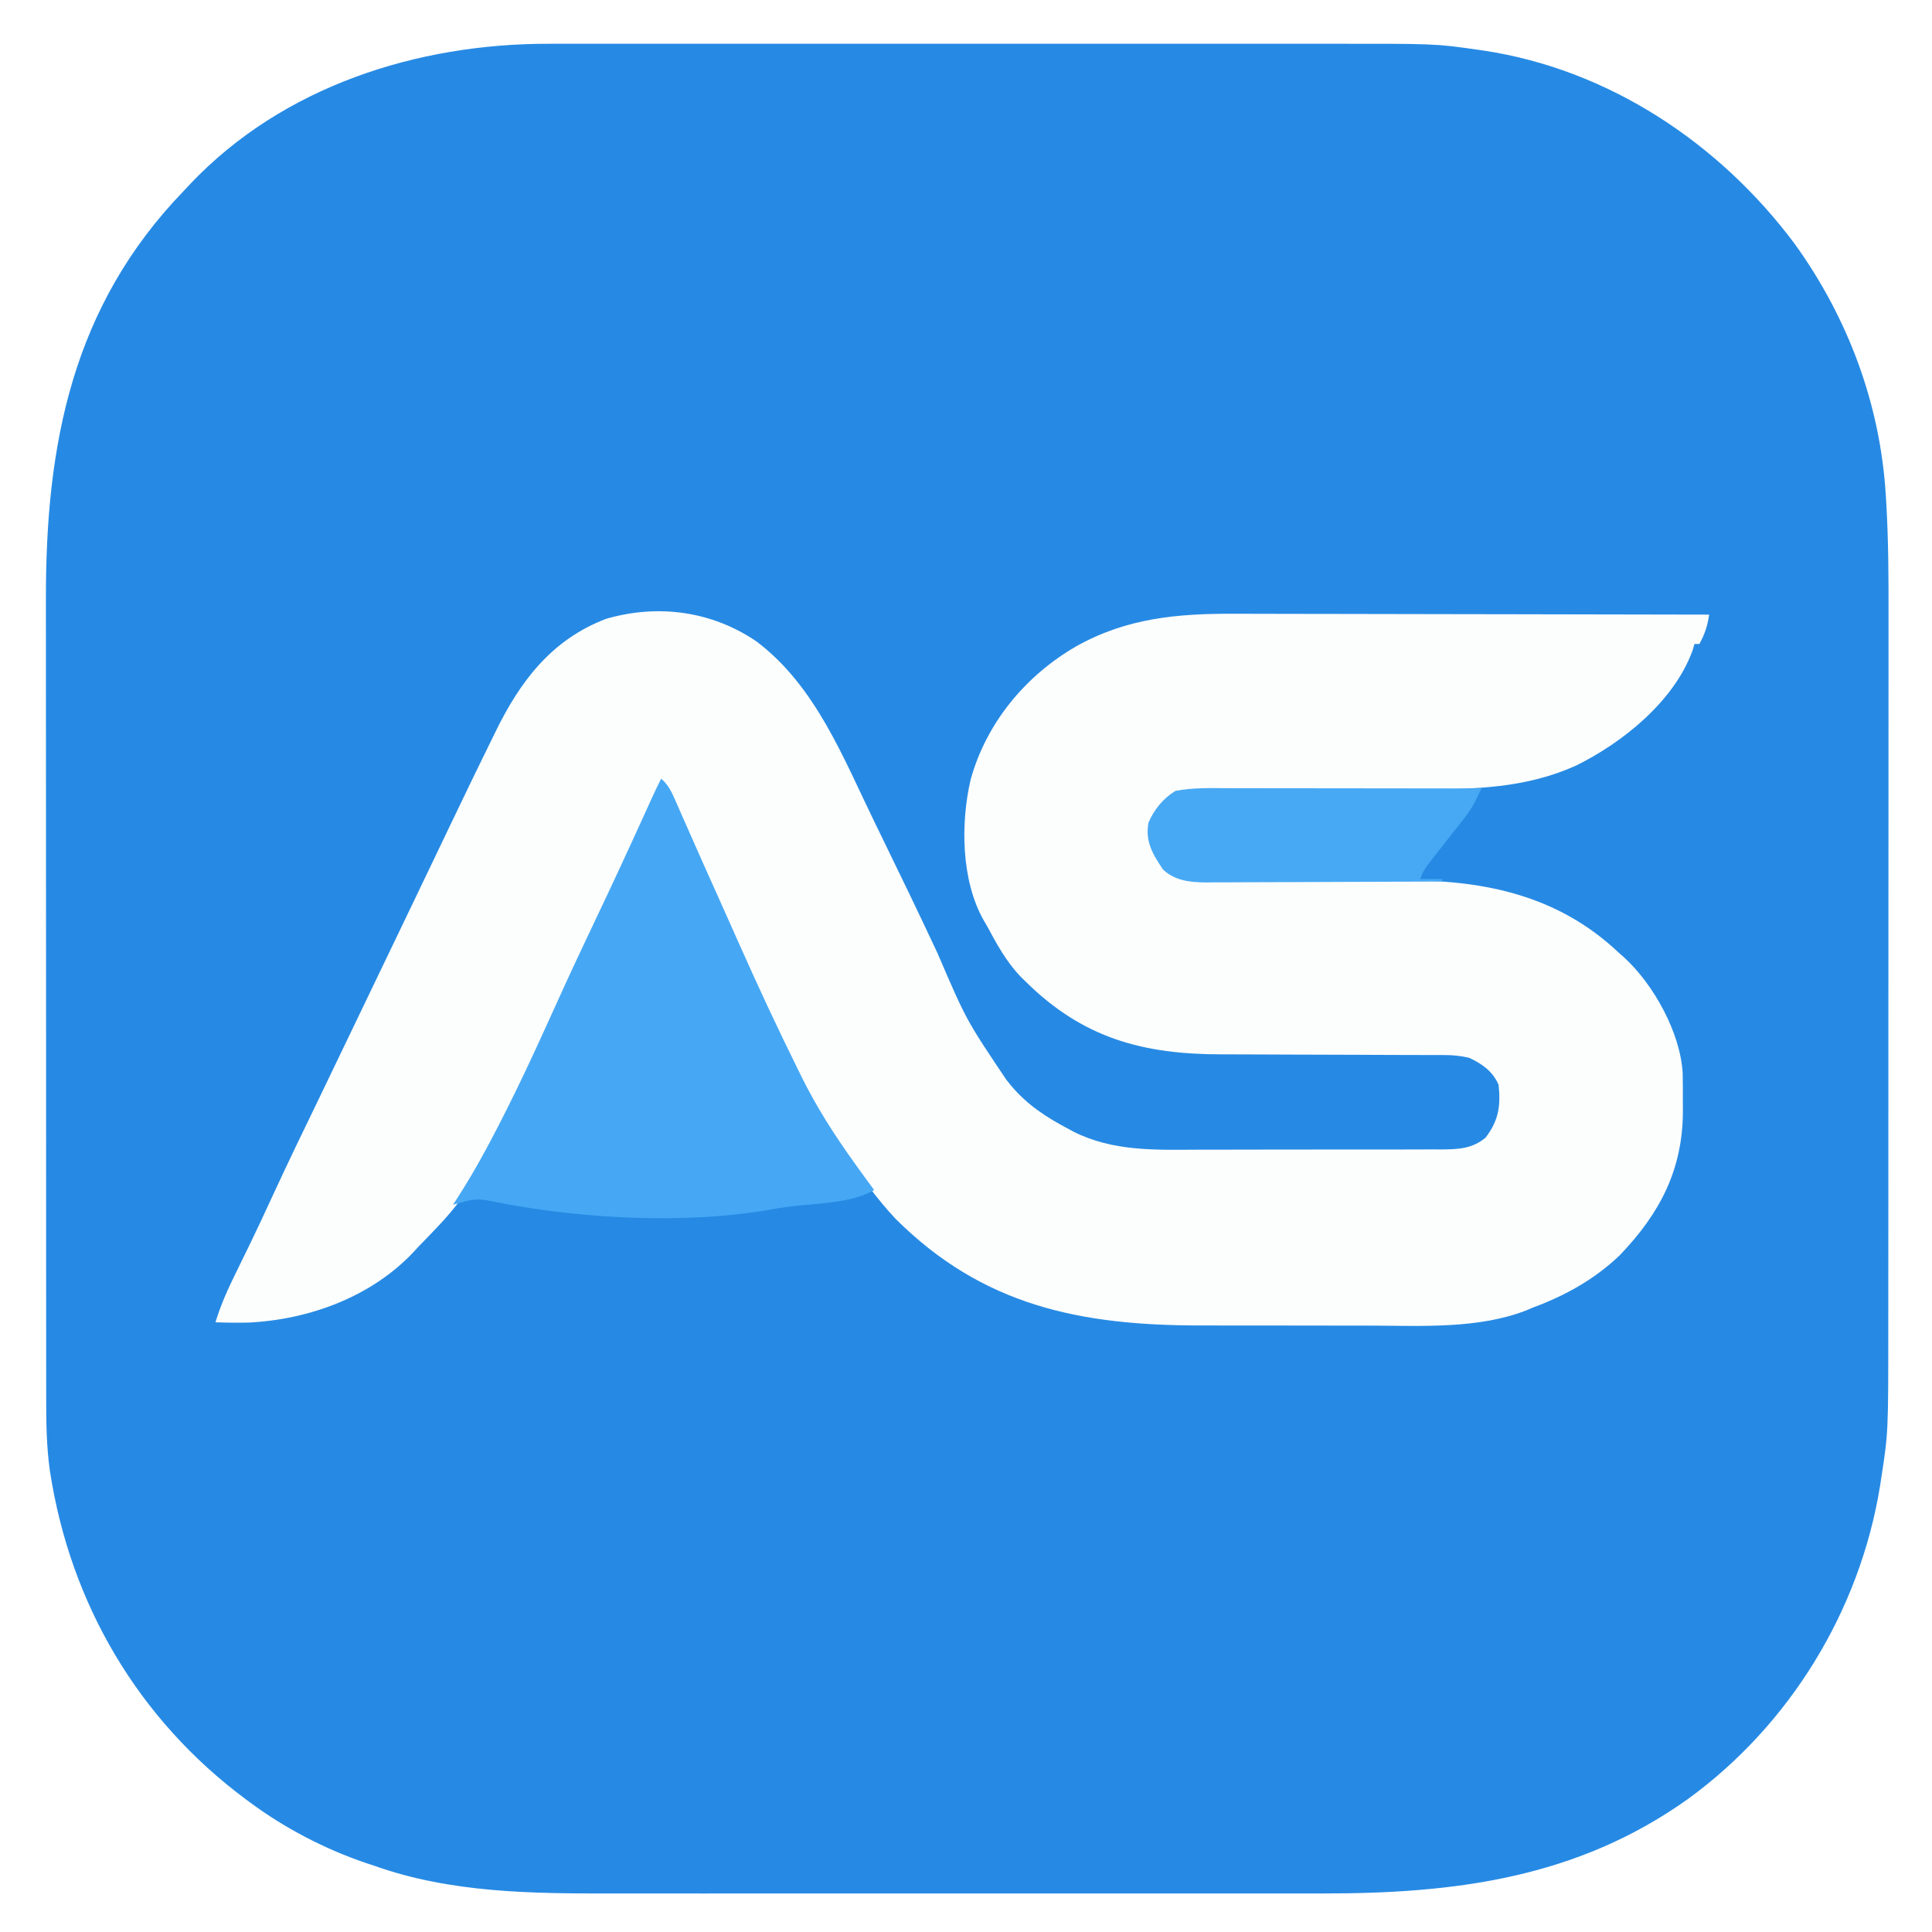
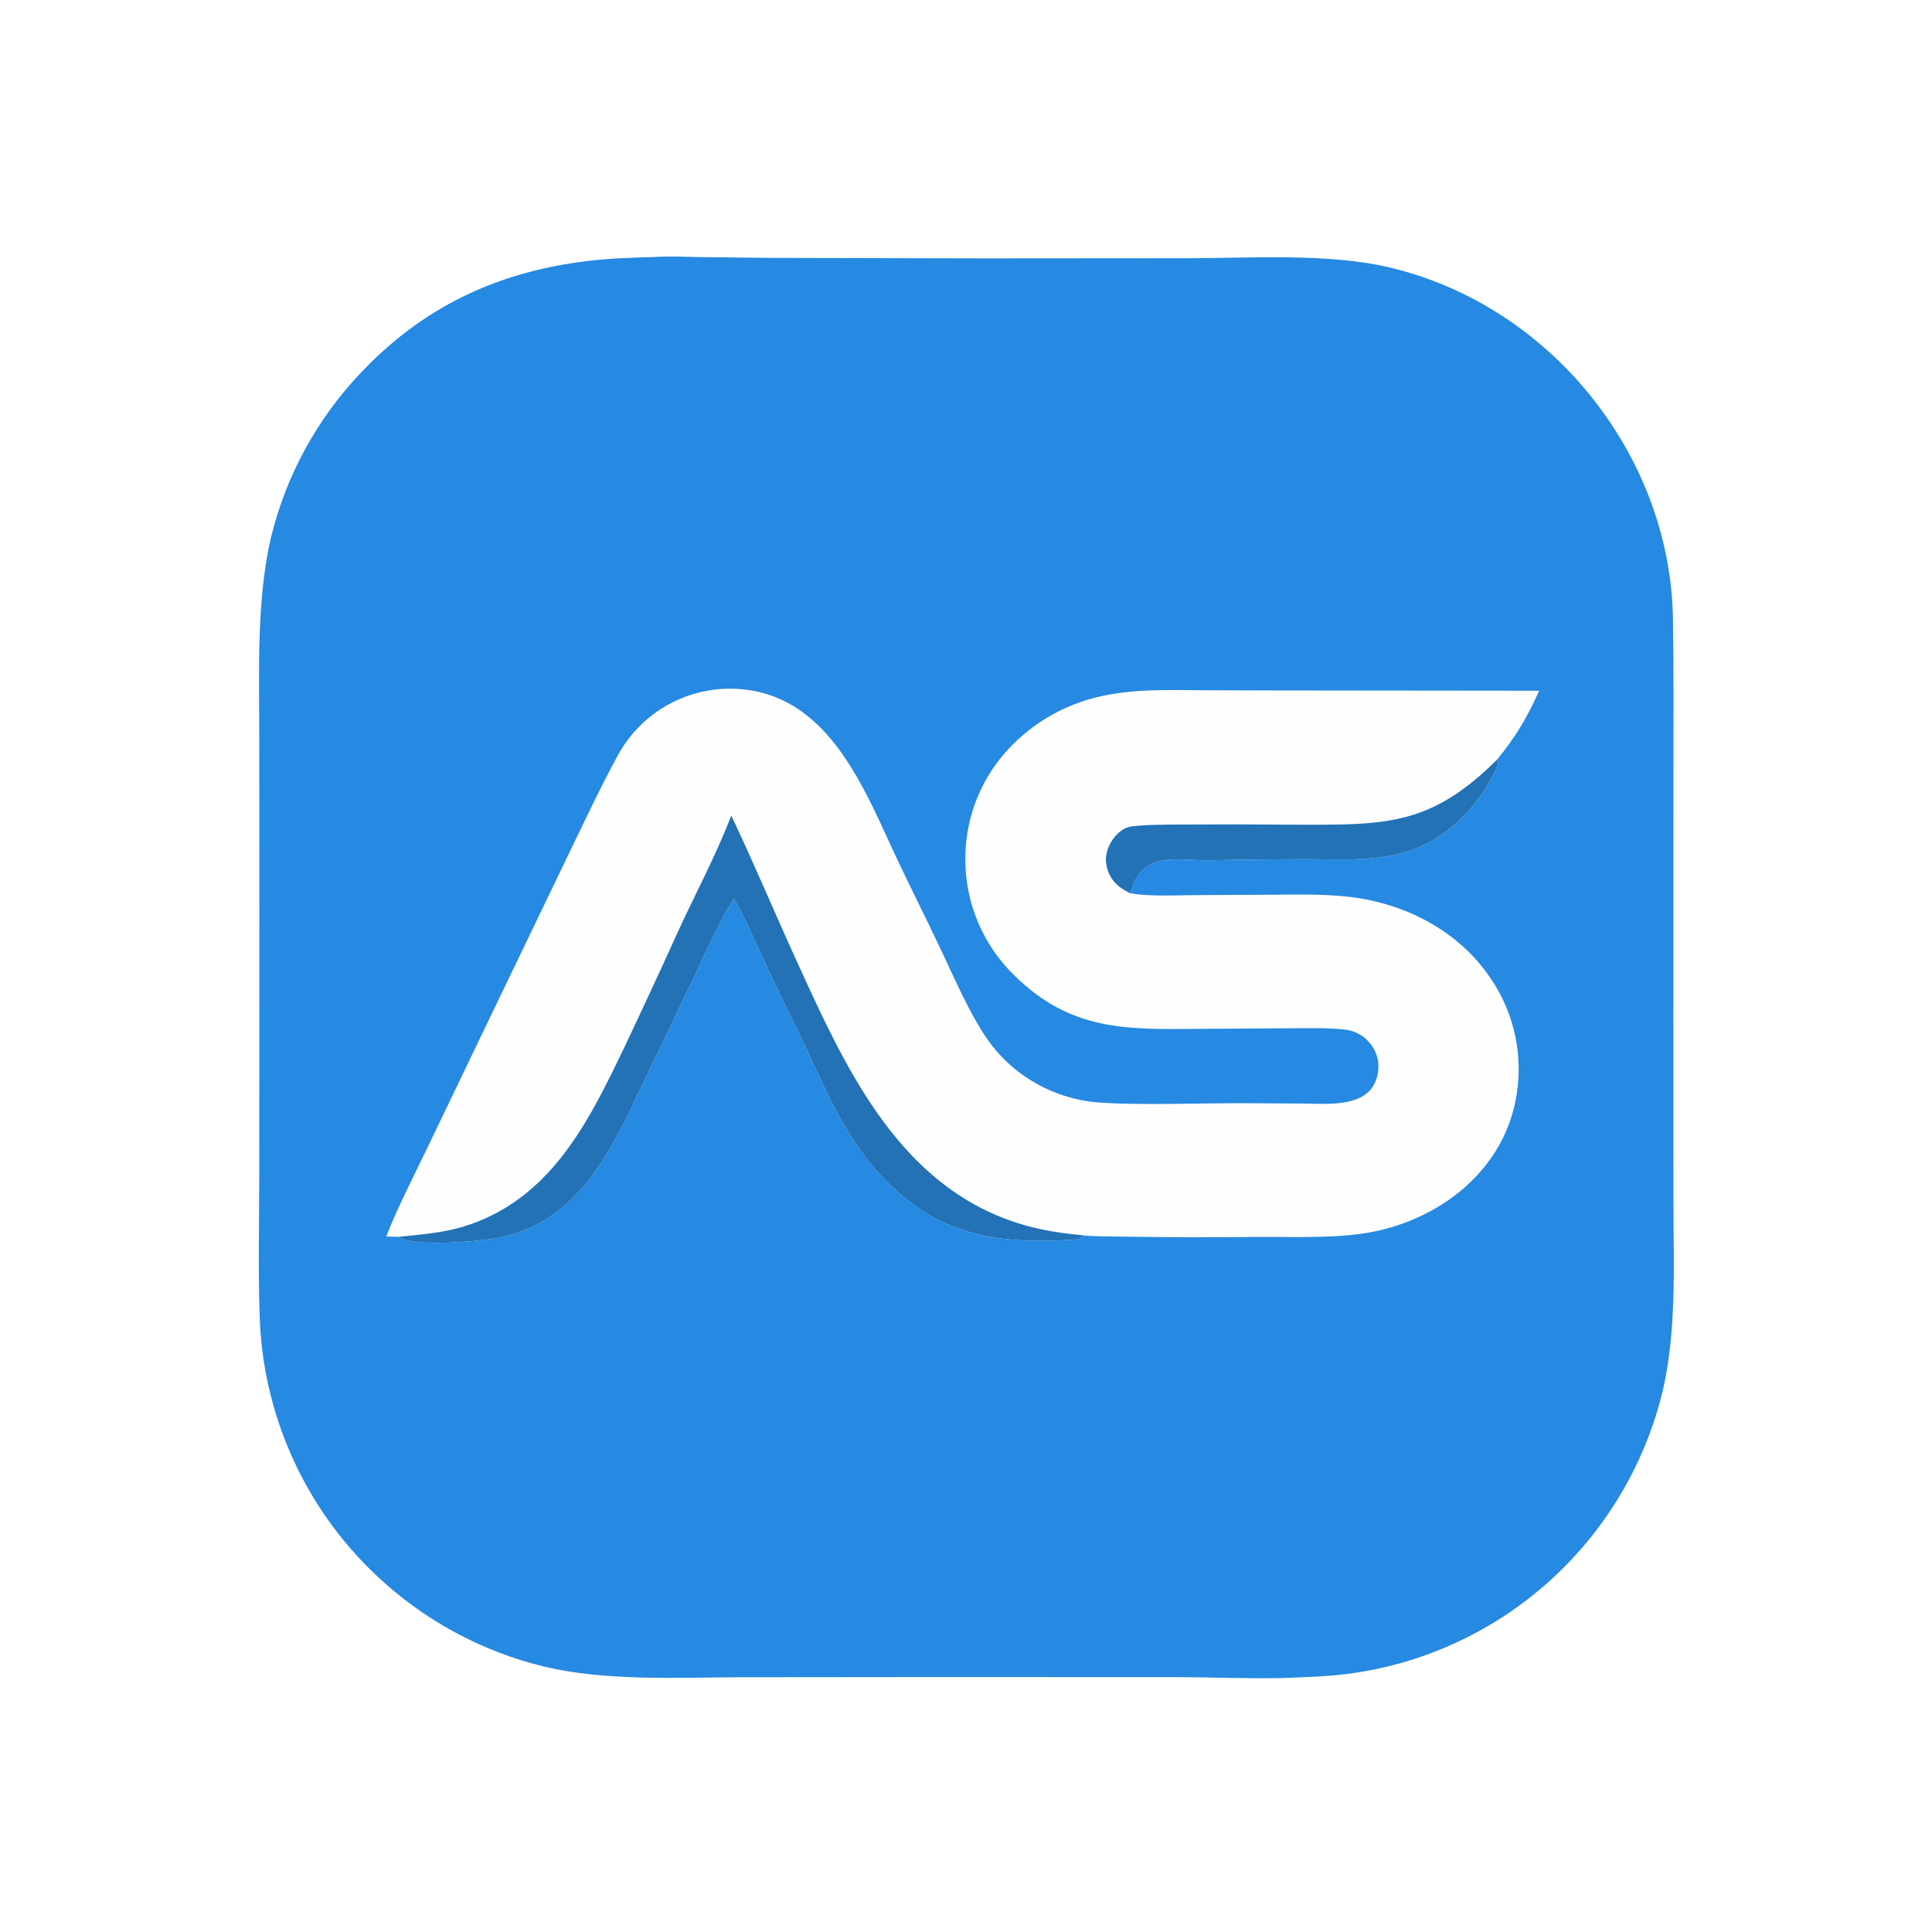
- <svg xmlns="http://www.w3.org/2000/svg" version="1.1" width="789" height="789">
-   <path d="M0 0 C1.494 -0.001 2.989 -0.003 4.483 -0.005 C8.554 -0.009 12.624 -0.007 16.695 -0.004 C21.1 -0.001 25.504 -0.005 29.908 -0.008 C38.525 -0.012 47.141 -0.011 55.757 -0.008 C62.767 -0.006 69.777 -0.006 76.787 -0.007 C77.787 -0.007 78.787 -0.007 79.817 -0.007 C81.849 -0.008 83.881 -0.008 85.912 -0.008 C104.946 -0.011 123.98 -0.008 143.014 -0.002 C159.311 0.002 175.608 0.001 191.905 -0.003 C210.863 -0.009 229.821 -0.011 248.778 -0.008 C250.805 -0.007 252.831 -0.007 254.857 -0.007 C255.854 -0.007 256.85 -0.007 257.877 -0.006 C264.867 -0.006 271.857 -0.007 278.847 -0.009 C287.383 -0.012 295.918 -0.011 304.454 -0.006 C308.8 -0.003 313.147 -0.002 317.494 -0.006 C361.987 -0.037 361.987 -0.037 378.853 2.377 C379.759 2.505 380.664 2.633 381.598 2.764 C432.839 10.476 478.052 40.635 508.724 81.717 C530.448 111.869 543.632 147.083 545.912 184.202 C545.953 184.862 545.995 185.522 546.038 186.202 C547.023 202.166 547.071 218.118 547.037 234.106 C547.03 238.351 547.036 242.596 547.039 246.84 C547.044 255.105 547.039 263.37 547.029 271.635 C547.019 281.292 547.019 290.949 547.019 300.606 C547.02 317.848 547.011 335.089 546.996 352.33 C546.982 369.006 546.975 385.682 546.976 402.358 C546.976 403.387 546.976 404.416 546.976 405.476 C546.976 406.503 546.976 407.53 546.976 408.589 C546.977 427.667 546.971 446.746 546.962 465.824 C546.959 472.535 546.958 479.246 546.957 485.956 C546.957 494.14 546.952 502.324 546.943 510.507 C546.938 514.672 546.935 518.837 546.937 523.001 C546.947 567.059 546.947 567.059 544.103 585.502 C543.929 586.637 543.755 587.772 543.577 588.941 C535.381 639.703 506.823 686.482 465.177 716.775 C419.819 749.136 369.974 755.476 315.54 755.388 C311.295 755.384 307.05 755.391 302.806 755.396 C294.525 755.405 286.245 755.403 277.964 755.398 C271.223 755.393 264.482 755.392 257.741 755.395 C256.292 755.395 256.292 755.395 254.815 755.396 C252.853 755.396 250.89 755.397 248.928 755.397 C230.594 755.403 212.261 755.397 193.927 755.386 C178.258 755.377 162.589 755.379 146.92 755.388 C128.649 755.398 110.378 755.403 92.108 755.397 C90.152 755.396 88.197 755.395 86.242 755.395 C85.28 755.394 84.318 755.394 83.327 755.394 C76.61 755.392 69.893 755.395 63.176 755.4 C54.967 755.405 46.758 755.404 38.549 755.393 C34.375 755.388 30.202 755.386 26.028 755.392 C-6.747 755.441 -39.98 755.224 -71.21 744.127 C-72.439 743.721 -73.669 743.315 -74.936 742.897 C-91.601 737.22 -108.086 728.639 -122.21 718.127 C-122.737 717.738 -123.265 717.348 -123.809 716.947 C-167.804 684.255 -195.54 636.994 -203.823 582.861 C-205.194 573.169 -205.355 563.543 -205.343 553.767 C-205.345 552.232 -205.347 550.697 -205.35 549.162 C-205.356 544.969 -205.356 540.776 -205.355 536.583 C-205.355 532.05 -205.36 527.518 -205.365 522.985 C-205.373 514.112 -205.376 505.238 -205.377 496.365 C-205.377 489.144 -205.379 481.923 -205.382 474.702 C-205.391 454.192 -205.396 433.682 -205.395 413.173 C-205.395 412.068 -205.395 410.964 -205.395 409.825 C-205.395 408.719 -205.395 407.614 -205.395 406.474 C-205.394 388.579 -205.404 370.683 -205.418 352.788 C-205.432 334.377 -205.439 315.967 -205.438 297.556 C-205.438 287.235 -205.441 276.913 -205.452 266.592 C-205.461 257.797 -205.463 249.003 -205.456 240.209 C-205.453 235.732 -205.453 231.255 -205.461 226.778 C-205.577 163.472 -194.649 107.176 -149.21 60.127 C-148.29 59.144 -147.371 58.161 -146.452 57.178 C-108.611 17.342 -53.833 -0.092 0 0 Z " fill="#268AE4" transform="translate(224.2096,17.87302)" />
-   <path d="M0 0 C24.178 18.264 35.441 47.681 48.312 74.062 C48.777 75.015 49.242 75.967 49.721 76.948 C57.891 93.691 66.011 110.452 73.895 127.332 C85.61 154.589 85.61 154.589 102 179 C102.614 179.755 103.227 180.511 103.859 181.289 C110.552 189.293 118.475 194.383 127.625 199.188 C128.215 199.509 128.804 199.83 129.412 200.16 C145.718 208.371 163.303 207.587 181.056 207.504 C184.831 207.49 188.606 207.497 192.381 207.501 C198.706 207.503 205.03 207.49 211.355 207.467 C218.653 207.44 225.949 207.438 233.247 207.45 C240.301 207.461 247.356 207.455 254.41 207.44 C257.399 207.435 260.388 207.435 263.377 207.439 C267.546 207.445 271.714 207.426 275.883 207.404 C277.114 207.409 278.345 207.413 279.613 207.418 C286.513 207.358 292.207 207.177 297.707 202.57 C303.025 195.618 303.912 189.61 303 181 C300.604 175.508 296.329 172.491 291 170 C287.603 169.189 284.451 168.874 280.964 168.869 C279.974 168.865 278.983 168.861 277.962 168.857 C276.887 168.857 275.811 168.858 274.702 168.858 C272.989 168.853 272.989 168.853 271.241 168.848 C268.76 168.84 266.279 168.835 263.798 168.831 C259.857 168.824 255.915 168.808 251.974 168.79 C250.62 168.784 249.265 168.777 247.911 168.771 C247.233 168.768 246.555 168.765 245.856 168.761 C236.688 168.72 227.521 168.686 218.353 168.674 C212.16 168.666 205.967 168.643 199.774 168.605 C196.507 168.585 193.241 168.575 189.974 168.578 C157.874 168.598 133.382 162.049 110 139 C109.257 138.27 108.515 137.541 107.75 136.789 C101.861 130.601 98 123.474 94 116 C93.588 115.303 93.175 114.605 92.75 113.887 C83.496 97.585 83.253 74.192 87.39 56.388 C93.822 33.178 109.816 13.889 130.543 1.934 C151.031 -9.575 171.859 -11.472 194.985 -11.341 C197.116 -11.34 199.247 -11.34 201.378 -11.342 C207.1 -11.343 212.821 -11.325 218.543 -11.304 C224.546 -11.285 230.549 -11.284 236.552 -11.28 C247.892 -11.271 259.231 -11.246 270.571 -11.216 C283.493 -11.182 296.414 -11.166 309.336 -11.151 C335.891 -11.12 362.445 -11.067 389 -11 C388.342 -6.442 387.22 -3.055 385 1 C384.34 1 383.68 1 383 1 C382.741 1.875 382.482 2.751 382.215 3.652 C374.66 24.47 353.547 41.365 334.484 50.727 C313.983 59.894 293.455 60.304 271.391 60.379 C268.811 60.395 266.232 60.412 263.653 60.43 C257.584 60.471 251.516 60.504 245.447 60.533 C233.934 60.587 222.422 60.655 210.909 60.731 C207.143 60.754 203.378 60.77 199.612 60.786 C197.293 60.799 194.973 60.813 192.653 60.826 C191.099 60.83 191.099 60.83 189.514 60.834 C176.38 60.348 176.38 60.348 165.406 66.332 C161.929 70.457 160.355 74.313 160.586 79.781 C161.701 85.758 164.427 90.684 169.062 94.562 C173.038 96.508 176.219 97.124 180.625 97.138 C181.55 97.143 182.475 97.149 183.428 97.155 C184.435 97.156 185.443 97.157 186.481 97.158 C188.082 97.165 188.082 97.165 189.716 97.173 C192.036 97.184 194.356 97.192 196.676 97.199 C200.36 97.211 204.045 97.231 207.729 97.252 C218.206 97.314 228.684 97.368 239.161 97.401 C245.572 97.422 251.983 97.458 258.393 97.502 C260.825 97.516 263.257 97.525 265.689 97.528 C298.192 97.575 327.753 104.075 352 127 C352.744 127.654 353.488 128.307 354.254 128.98 C366.323 140.057 377.247 159.722 378.185 176.266 C378.269 180.117 378.273 183.961 378.25 187.812 C378.258 189.115 378.265 190.418 378.273 191.76 C378.225 215.62 368.915 233.497 352.508 250.598 C342.275 260.42 330.248 267.105 317 272 C316.165 272.357 315.329 272.714 314.469 273.082 C295.036 280.712 271.95 279.444 251.461 279.363 C248.794 279.363 246.127 279.363 243.46 279.365 C237.916 279.366 232.371 279.355 226.826 279.336 C220.486 279.315 214.146 279.312 207.806 279.318 C201.613 279.324 195.42 279.318 189.227 279.307 C186.634 279.303 184.04 279.302 181.447 279.303 C132.315 279.308 92.414 271.358 56.68 235.684 C48.958 227.492 42.483 218.178 36 209 C35.512 208.311 35.025 207.621 34.522 206.911 C15.284 179.338 2.039 147.154 -11.453 116.502 C-14.109 110.49 -16.806 104.496 -19.5 98.5 C-25.703 84.683 -31.859 70.845 -38 57 C-39.81 59.715 -41.118 62.267 -42.477 65.223 C-42.974 66.301 -43.472 67.379 -43.984 68.49 C-44.526 69.669 -45.067 70.848 -45.625 72.062 C-46.803 74.617 -47.983 77.17 -49.164 79.723 C-49.473 80.392 -49.783 81.061 -50.102 81.751 C-53.363 88.799 -56.672 95.824 -59.984 102.847 C-68.423 120.738 -76.793 138.661 -85.051 156.637 C-116.403 224.872 -116.403 224.872 -138 247 C-138.664 247.726 -139.328 248.451 -140.012 249.199 C-157.241 267.585 -182.681 276.908 -207.456 278.12 C-211.976 278.233 -216.481 278.17 -221 278 C-218.841 270.809 -215.857 264.257 -212.535 257.531 C-210.95 254.32 -209.384 251.099 -207.816 247.879 C-207.495 247.22 -207.174 246.56 -206.843 245.881 C-203.661 239.336 -200.605 232.735 -197.562 226.125 C-191.42 212.807 -185.042 199.611 -178.63 186.422 C-175.875 180.751 -173.151 175.066 -170.438 169.375 C-166.317 160.738 -162.164 152.116 -158 143.5 C-152.877 132.9 -147.781 122.288 -142.707 111.664 C-139.329 104.591 -135.937 97.525 -132.542 90.46 C-130.065 85.307 -127.594 80.151 -125.137 74.988 C-122.115 68.647 -119.066 62.32 -116 56 C-115.687 55.354 -115.374 54.708 -115.052 54.042 C-112.997 49.804 -110.929 45.574 -108.846 41.351 C-108.17 39.978 -107.498 38.603 -106.83 37.226 C-96.712 16.401 -83.891 -0.707 -61.574 -9.246 C-40.441 -15.435 -18.261 -12.501 0 0 Z " fill="#FCFDFD" transform="translate(309,262)" />
-   <path d="M0 0 C2.896 2.497 4.151 5.14 5.68 8.617 C6.19 9.766 6.699 10.916 7.225 12.1 C7.775 13.358 8.325 14.617 8.875 15.875 C9.453 17.183 10.032 18.491 10.611 19.799 C11.815 22.517 13.016 25.236 14.214 27.956 C16.946 34.151 19.725 40.324 22.5 46.5 C25.752 53.744 28.999 60.99 32.215 68.25 C39.802 85.343 47.707 102.24 56 119 C56.455 119.926 56.909 120.851 57.378 121.805 C63.554 134.3 70.874 145.686 79 157 C79.672 157.939 79.672 157.939 80.357 158.896 C82.547 161.949 84.758 164.985 87 168 C78.296 172.973 66.301 173.305 56.477 174.299 C52.333 174.721 48.281 175.269 44.188 176.062 C9.902 181.947 -31.424 179.786 -65.343 173.321 C-75.407 171.257 -75.407 171.257 -85 174 C-84.565 173.332 -84.13 172.664 -83.682 171.976 C-79.5 165.49 -75.6 158.917 -71.938 152.125 C-71.107 150.585 -71.107 150.585 -70.259 149.013 C-60.321 130.394 -51.495 111.235 -42.821 92.003 C-37.699 80.647 -32.42 69.372 -27.062 58.125 C-20.222 43.765 -13.529 29.345 -6.949 14.864 C-6.47 13.809 -6.47 13.809 -5.981 12.733 C-5.389 11.429 -4.797 10.124 -4.207 8.819 C-2.859 5.85 -1.485 2.903 0 0 Z " fill="#46A8F4" transform="translate(270,318)" />
-   <path d="M0 0 C1.123 -0 2.246 -0 3.403 -0 C7.083 0 10.762 0.008 14.441 0.016 C17.005 0.018 19.569 0.019 22.133 0.02 C28.171 0.024 34.209 0.031 40.247 0.042 C47.128 0.053 54.008 0.058 60.888 0.063 C75.028 0.074 89.168 0.091 103.308 0.114 C102.691 1.382 102.07 2.649 101.447 3.916 C101.102 4.621 100.756 5.327 100.401 6.054 C98.804 9.064 96.799 11.637 94.683 14.301 C93.807 15.417 92.93 16.533 92.054 17.649 C91.605 18.215 91.157 18.781 90.694 19.364 C88.361 22.309 86.051 25.271 83.746 28.239 C83.316 28.783 82.887 29.327 82.444 29.888 C80.564 32.305 79.286 34.179 78.308 37.114 C81.278 37.114 84.248 37.114 87.308 37.114 C87.308 37.444 87.308 37.774 87.308 38.114 C73.886 38.183 60.465 38.236 47.043 38.269 C40.81 38.285 34.578 38.306 28.345 38.34 C22.328 38.372 16.311 38.39 10.294 38.398 C8.001 38.404 5.708 38.414 3.414 38.431 C0.197 38.453 -3.02 38.455 -6.237 38.454 C-7.652 38.47 -7.652 38.47 -9.097 38.487 C-15.574 38.457 -21.738 37.839 -26.715 33.246 C-30.859 27.09 -34.077 21.855 -32.692 14.114 C-30.343 8.65 -26.745 4.26 -21.692 1.114 C-14.612 -0.29 -7.185 -0.025 0 0 Z " fill="#47A9F4" transform="translate(501.6919,321.8865)" />
+ <svg xmlns="http://www.w3.org/2000/svg" width="1024" height="1024" viewBox="0 0 1024 1024">
+   <path fill="#2689E2" d="M346.911 136.216C354.605 135.692 363.603 136.159 371.375 136.264L409.106 136.685L521.582 136.941L631.68 136.858C664.445 136.735 704.011 134.277 735.532 141.534C820.885 161.184 885.373 240.37 886.704 328.113C887.088 353.449 886.996 378.257 886.976 403.377L886.906 538.726L886.974 637.689C887.013 670.655 888.718 705.41 881.206 737.487C873.304 770.106 857.235 800.18 834.511 824.879C803.79 858.33 762.485 880.18 717.546 886.753C704.802 888.636 692.411 888.852 679.555 889.403C661.827 889.783 640.793 888.938 622.649 888.907L483.31 888.893L391.001 888.977C357.512 889.137 320.965 891.04 288.364 883.328C255.164 875.25 224.63 858.691 199.749 835.272C161.331 799.208 138.955 749.261 137.618 696.584C136.771 672.416 137.405 646.075 137.415 621.639L137.457 484.887L137.415 389.043C137.367 355.283 135.962 317.313 143.701 284.572C151.617 252.204 167.798 222.445 190.662 198.206C223.604 163.056 263.018 144.28 310.69 138.427C323.969 136.797 333.762 136.651 346.911 136.216Z" />
+   <path fill="#FEFEFE" d="M204.757 655.378C209.368 642.846 219.474 622.915 225.438 610.596L256.57 545.79L301.347 452.774C309.871 435.196 318.097 417.518 327.469 400.344C340.233 376.957 365.219 363.355 391.745 365.195C437.041 368.339 456.146 413.427 472.597 449.133C480.854 467.054 490 484.911 498.414 502.79C506.449 519.513 516.432 543.714 528.505 557.491C542.635 573.567 562.638 583.283 584.009 584.453C606.514 585.855 636.085 584.652 659.16 584.715L690.949 584.905C704.798 585 729.013 587.768 730.556 566.495C731.291 556.377 723.471 546.991 713.265 545.77C704.108 544.675 694.577 544.972 685.118 544.992L636.283 545.313C597.071 545.667 567.54 546.595 537.458 516.824C520.79 500.546 511.469 478.183 511.643 454.887C511.695 432.093 520.865 410.268 537.107 394.276C549.519 381.972 565.098 373.347 582.114 369.359C600.702 365.003 619.248 365.723 638.14 365.85L677.794 365.958L815.769 366.103C809.408 380.421 803.334 390.563 793.429 402.65C794.136 404.134 794.293 404.519 793.552 406.22C785.886 423.83 771.426 440.195 753.846 448.272C733.04 457.852 709.166 455.106 686.849 455.391C671.961 455.581 657.117 455.531 642.214 455.957C623.752 456.485 605.398 449.919 599.098 473.437C608.584 475.244 623.904 474.498 633.962 474.429L673.807 474.223C687.107 474.108 701.958 473.805 715.189 475.353C744.756 478.813 772.836 493.194 789.823 518.19C802.985 537.249 807.832 560.841 803.249 583.545C798.863 605.795 785.185 624.413 766.471 636.929C754.524 644.868 741.108 650.333 727.015 653.002C708.511 656.492 687.347 655.499 668.558 655.614C651.554 655.718 634.641 655.852 617.634 655.701L590.086 655.378C586.036 655.312 577.864 655.274 574.086 654.729C572.939 656.349 572.22 656.851 570.122 656.988C538.089 659.092 508.319 657.281 481.968 636.819C453.968 615.078 442.501 588.409 428.084 557.433C421.904 544.346 415.189 530.895 408.907 517.651C402.786 504.746 395.833 488.557 389.008 476.231C381.662 487.72 374.367 504.181 368.322 516.839L339.893 576.224C323.362 610.742 306.372 647.478 264.569 656.007C255.219 657.914 218.096 661.232 211.394 655.556L204.757 655.378Z" />
+   <path fill="#2372B6" d="M387.611 432.298C399.842 458.05 411.036 484.857 422.881 510.762C447.099 563.728 474.163 623.638 532.653 645.917C546.565 651.217 559.459 653.399 574.086 654.729C572.939 656.349 572.22 656.851 570.122 656.988C538.089 659.092 508.319 657.281 481.968 636.819C453.968 615.078 442.501 588.409 428.084 557.433C421.904 544.346 415.189 530.895 408.907 517.651C402.786 504.746 395.833 488.557 389.008 476.231C381.662 487.72 374.367 504.181 368.322 516.839L339.893 576.224C323.362 610.742 306.372 647.478 264.569 656.007C255.219 657.914 218.096 661.232 211.394 655.556C228.458 653.738 240.885 653.068 257.111 645.823C295.26 628.791 313.578 591.209 330.686 555.591C340.467 534.95 350.073 514.227 359.504 493.424C368.978 472.866 379.406 453.451 387.611 432.298Z" />
+   <path fill="#2372B6" d="M793.429 402.65C794.136 404.134 794.293 404.519 793.552 406.22C785.886 423.83 771.426 440.195 753.846 448.272C733.04 457.852 709.166 455.106 686.849 455.391C671.961 455.581 657.117 455.531 642.214 455.957C623.752 456.485 605.398 449.919 599.098 473.437C591.742 470.073 586.78 464.848 586.175 456.317C585.659 449.051 592.032 439.024 599.691 438.033C607.549 437.016 616.188 437.138 624.228 437.017C645.767 436.892 667.307 436.923 688.846 437.107C734.679 437.197 758.453 437.489 793.429 402.65Z" />
</svg>
